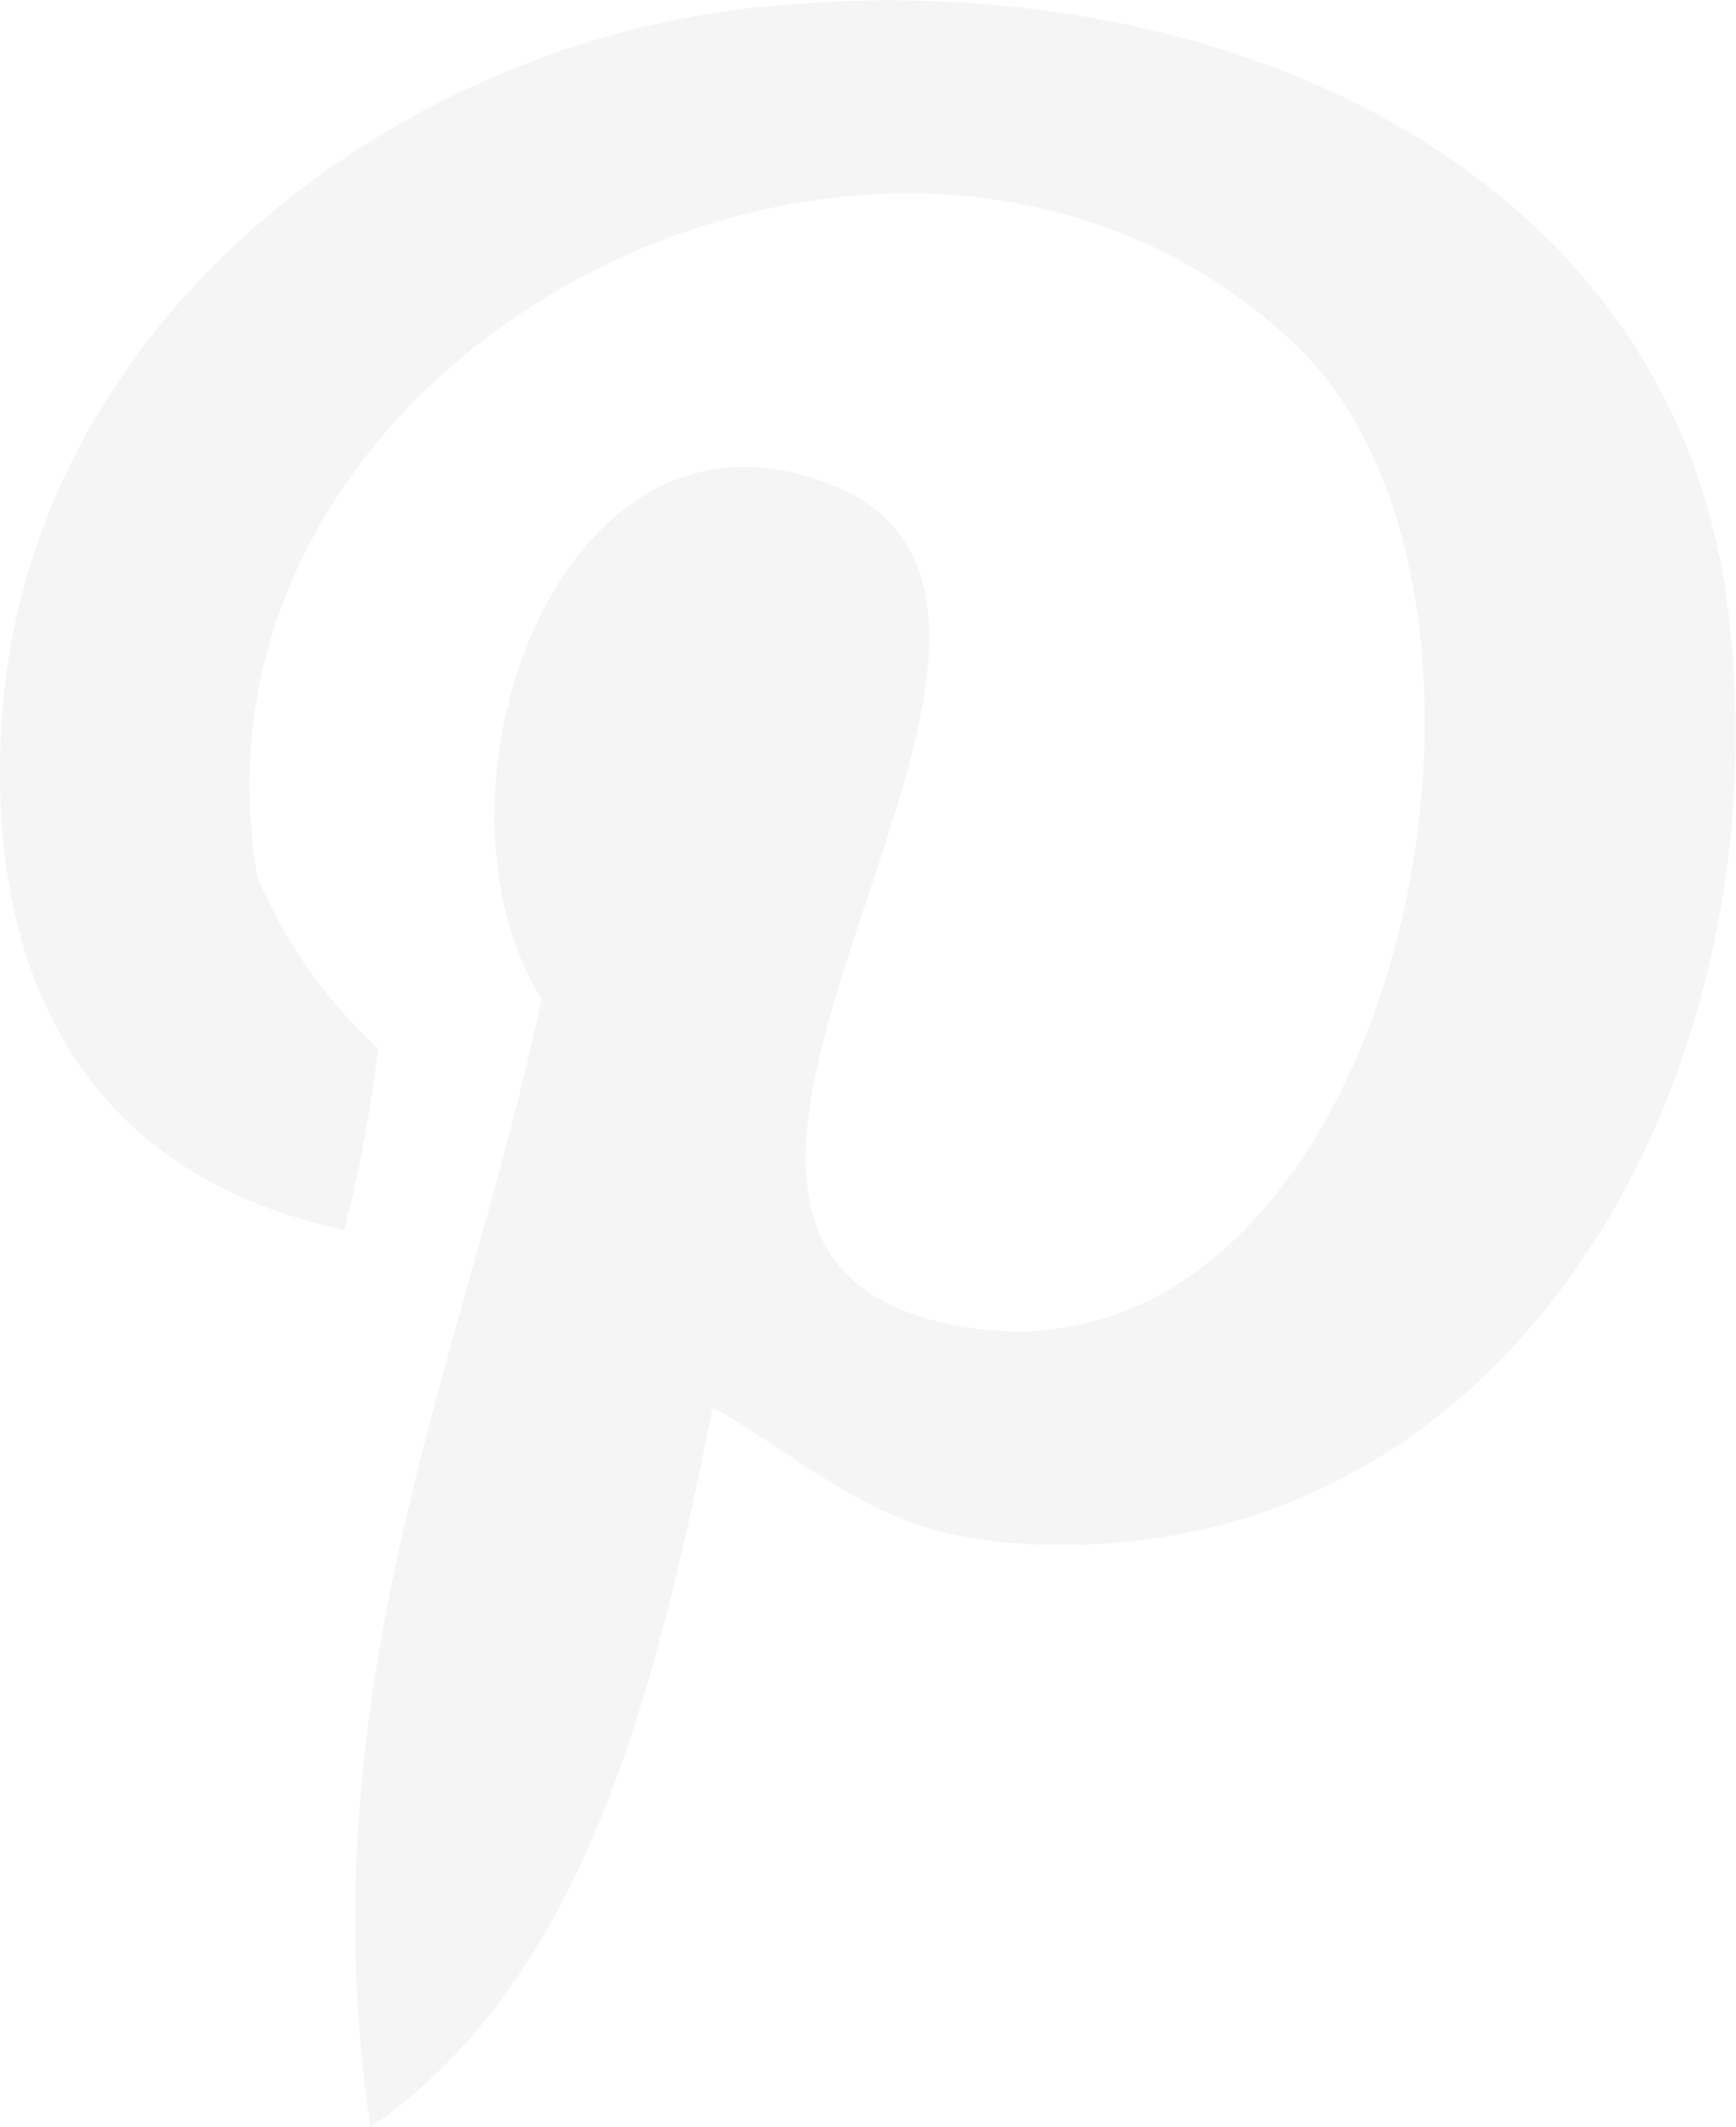
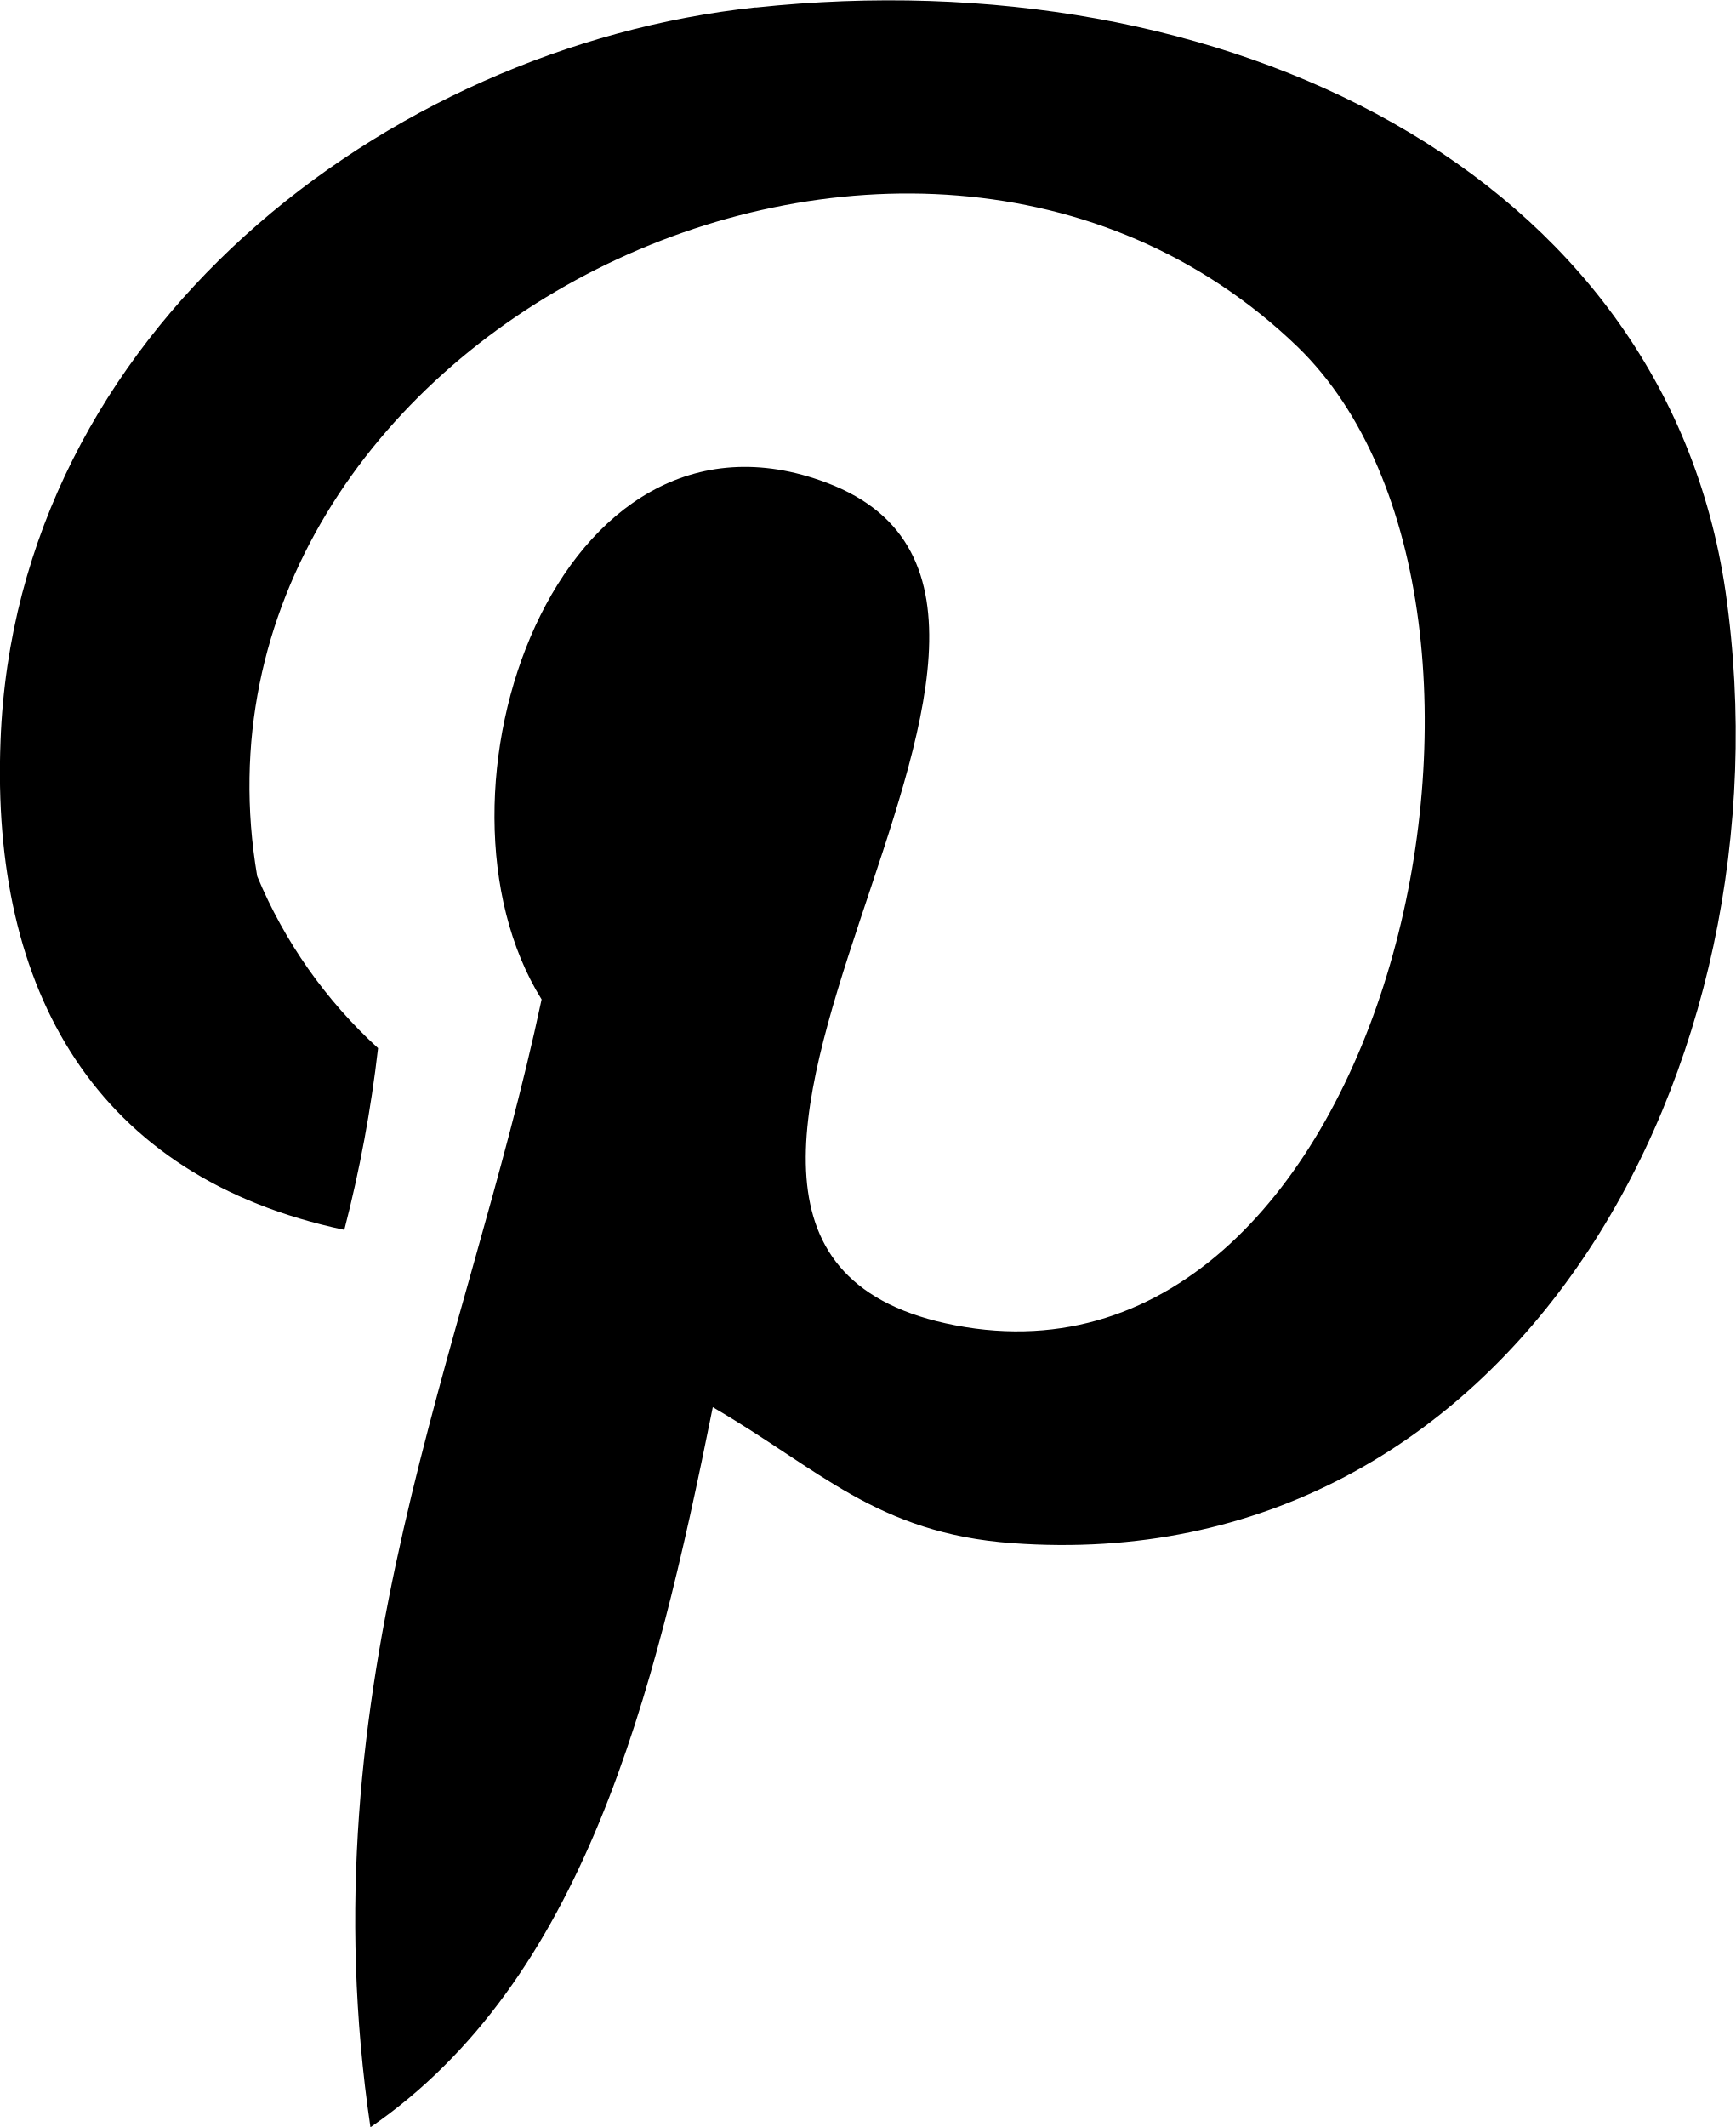
<svg xmlns="http://www.w3.org/2000/svg" viewBox="0 0 19.592 24">
-   <path data-name="Path 305" d="m72.55 62.02c-4.186.449-8.354 3.669-8.524 8.278-.11 2.813 1.068 4.923 3.88 5.516a15.014 15.014 0 0 0 .381 -2.05 5.484 5.484 0 0 1 -1.364 -1.94c-1.034-6.07 7.346-10.21 11.743-5.973 3.03 2.94 1.034 11.98-3.864 11.04-4.694-.9 2.3-8.091-1.449-9.506-3.042-1.152-4.66 3.516-3.22 5.829-.847 3.982-2.669 7.736-1.932 12.726 2.4-1.652 3.2-4.821 3.864-8.125 1.2.695 1.847 1.423 3.381 1.534 5.66.415 8.82-5.38 8.05-10.735-.695-4.745-5.66-7.159-10.947-6.592" transform="translate(-64.02-61.937)" fill="#f5f5f5" />
+   <path d="m72.55 62.02c-4.186.449-8.354 3.669-8.524 8.278-.11 2.813 1.068 4.923 3.88 5.516a15.014 15.014 0 0 0 .381 -2.05 5.484 5.484 0 0 1 -1.364 -1.94c-1.034-6.07 7.346-10.21 11.743-5.973 3.03 2.94 1.034 11.98-3.864 11.04-4.694-.9 2.3-8.091-1.449-9.506-3.042-1.152-4.66 3.516-3.22 5.829-.847 3.982-2.669 7.736-1.932 12.726 2.4-1.652 3.2-4.821 3.864-8.125 1.2.695 1.847 1.423 3.381 1.534 5.66.415 8.82-5.38 8.05-10.735-.695-4.745-5.66-7.159-10.947-6.592" transform="translate(-64.02-61.937)" />
</svg>
